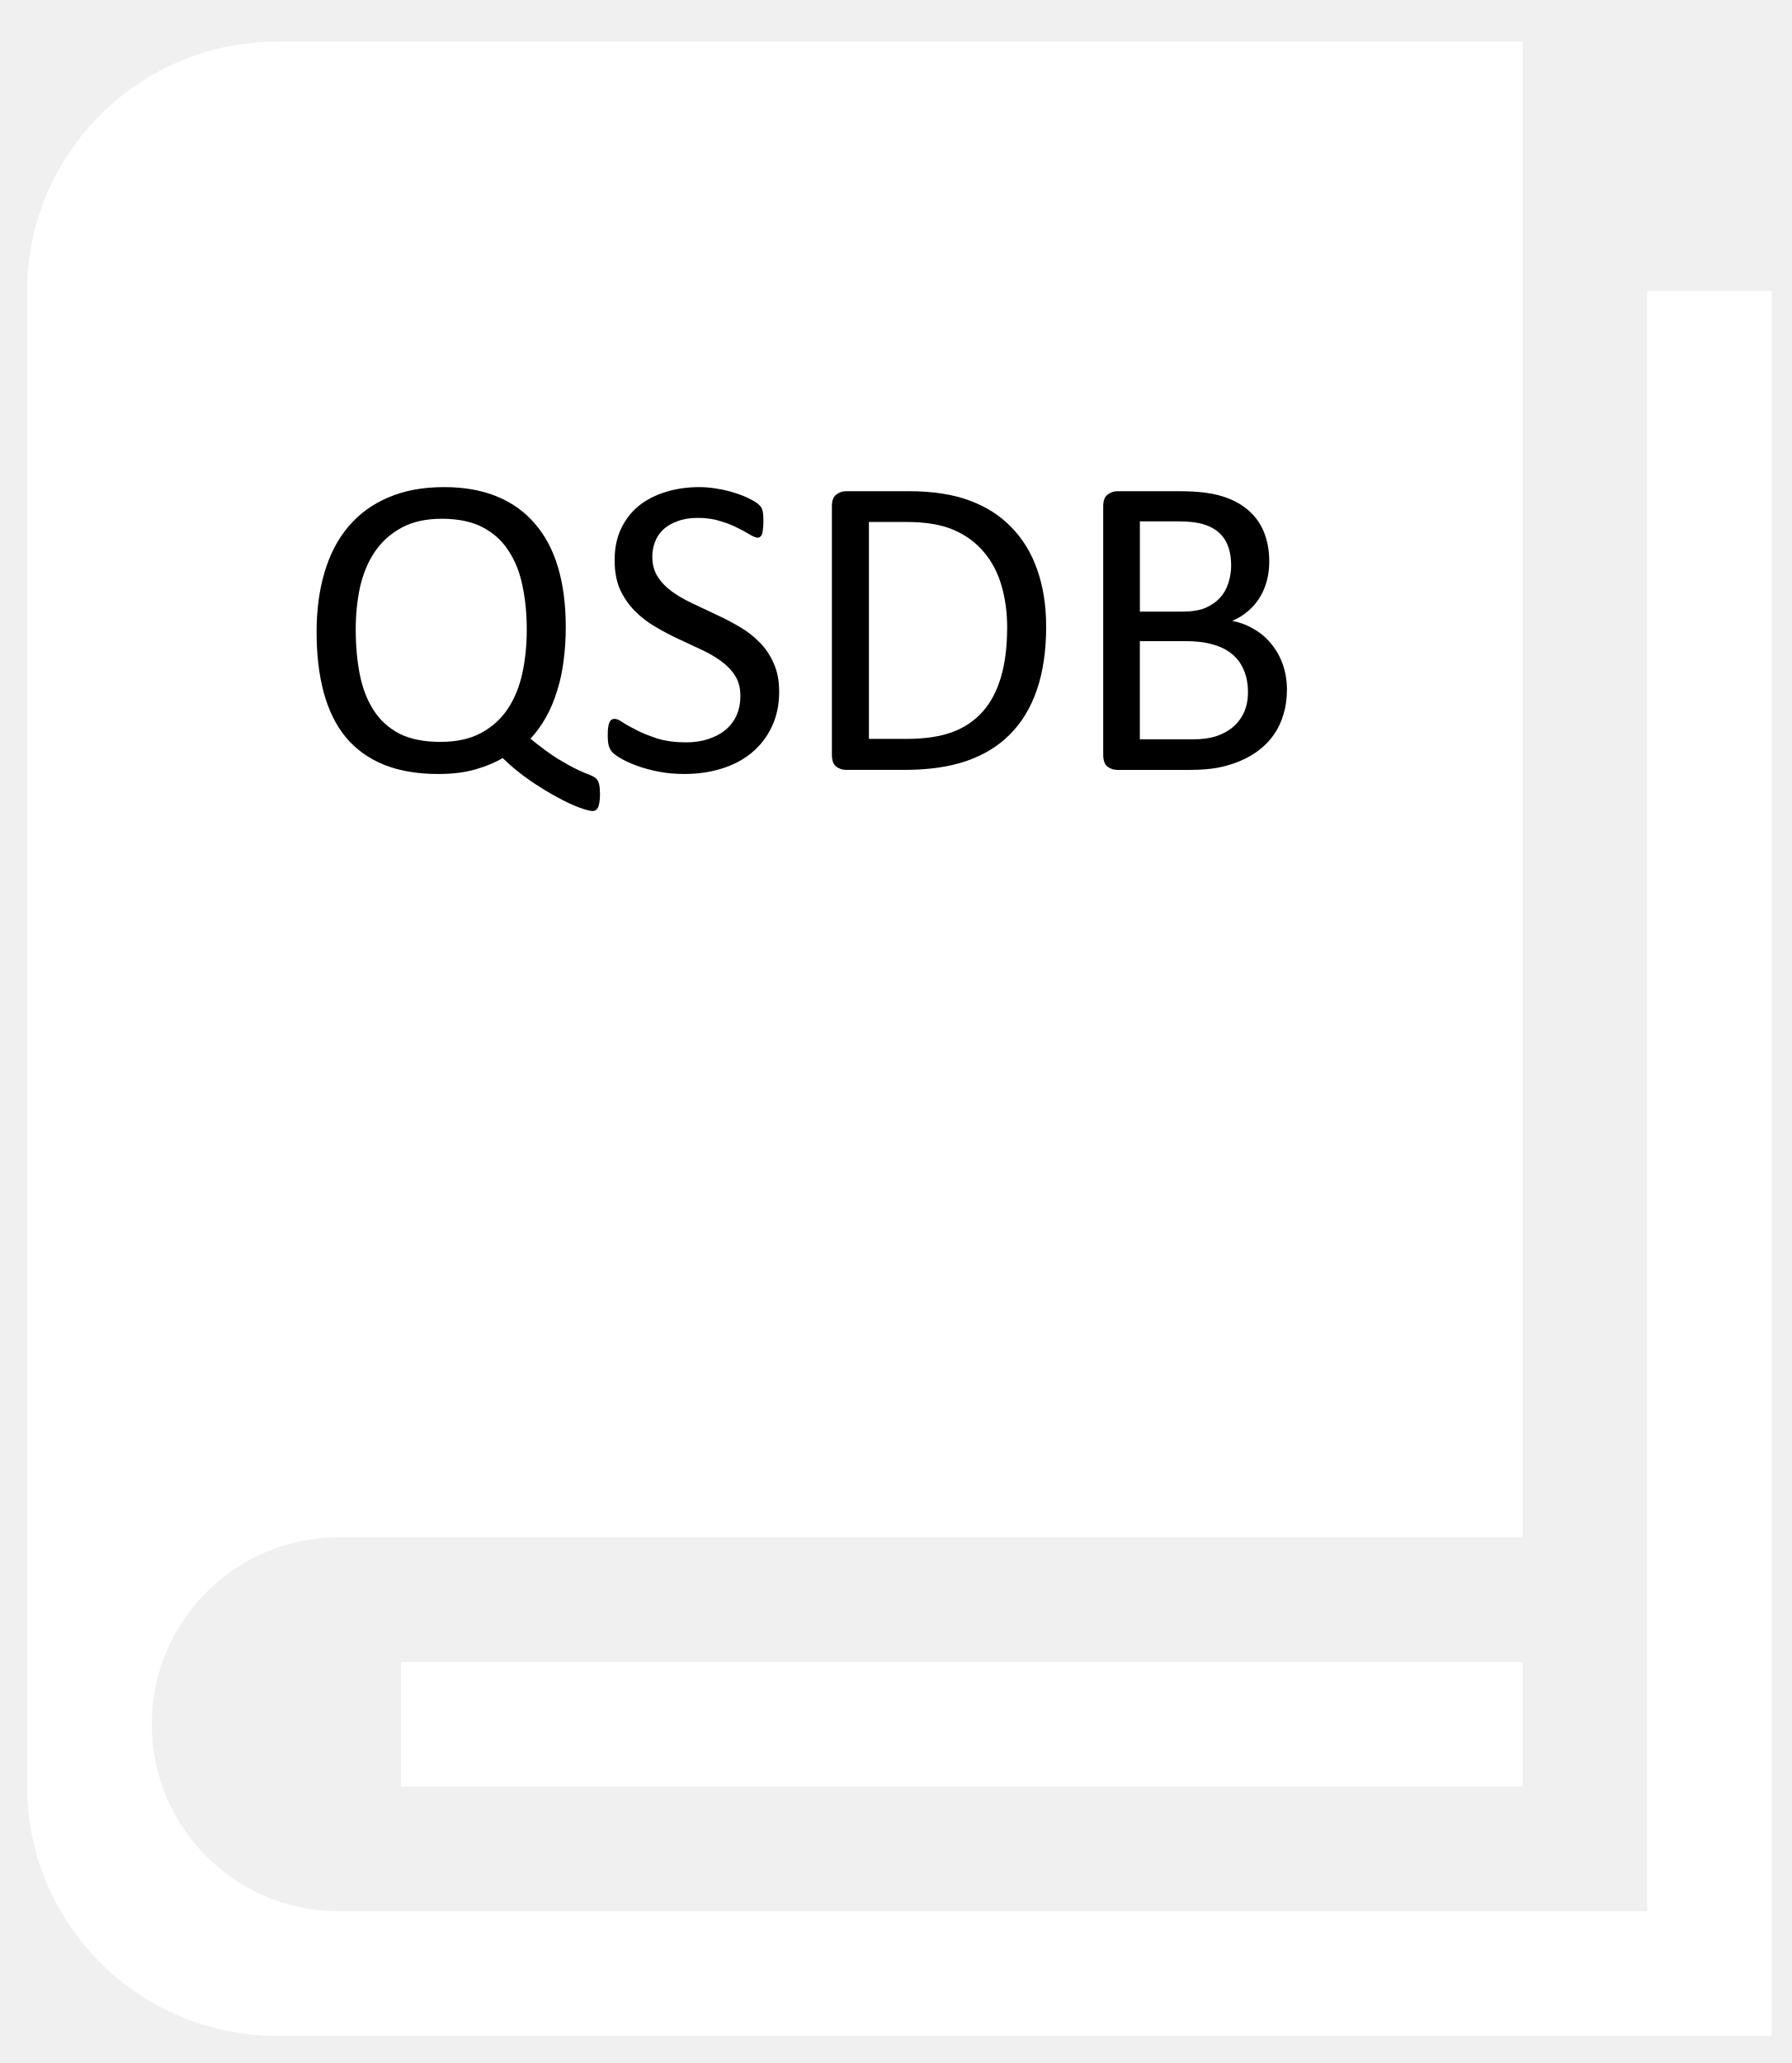
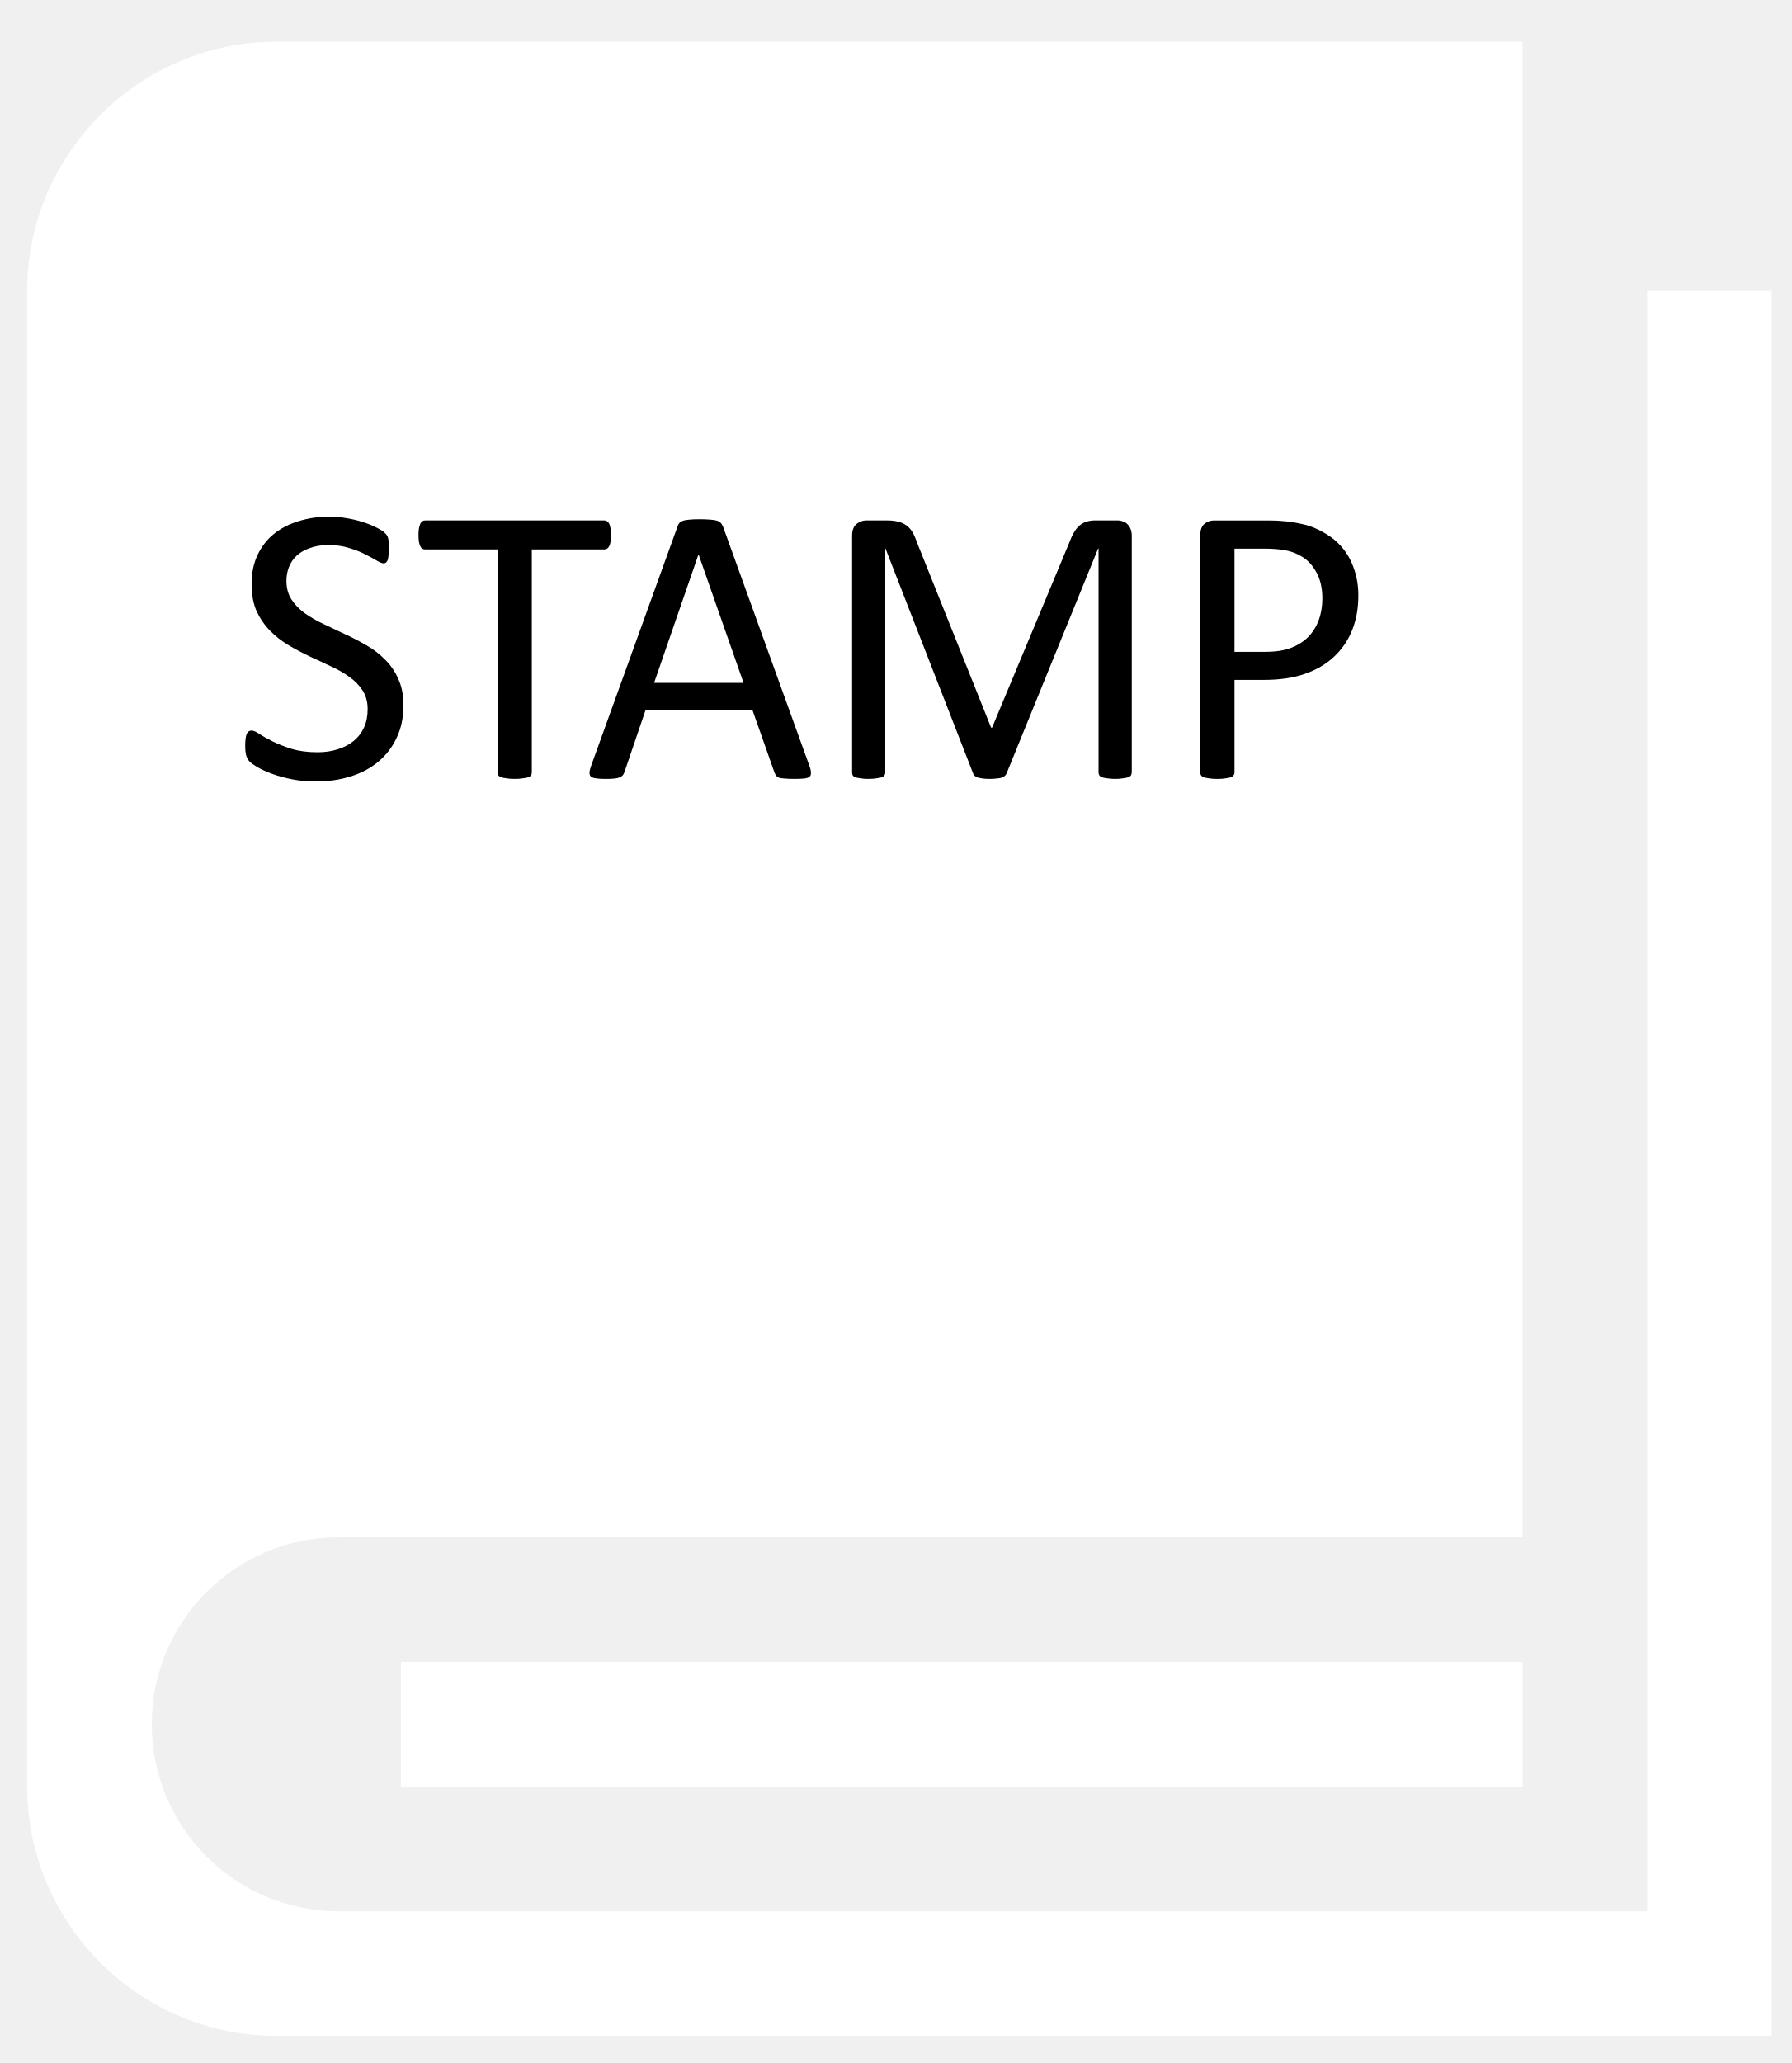
<svg xmlns="http://www.w3.org/2000/svg" width="66" height="76" viewBox="0 0 66 76" id="svg7136" version="1.1">
  <defs id="defs7138">
    <clipPath clipPathUnits="userSpaceOnUse" id="clipPath866">
      <path d="m 0,595.28 841.89,0 L 841.89,0 0,0 0,595.28 Z" id="path868" />
    </clipPath>
  </defs>
  <g id="layer1" transform="translate(0,-976.3622)">
    <g transform="matrix(1.25,0,0,-1.25,-901.0388,1107.792)" id="g862">
      <g id="g864" clip-path="url(#clipPath866)">
        <path d="m 732.651,56.163 33.061,0 0,-3.672 -33.061,0 0,3.672 z m 36.732,40.406 0,-47.753 -38.569,0 c -3.042,0 -5.509,2.467 -5.509,5.511 0,3.042 2.467,5.509 5.509,5.509 l 34.897,0 0,44.079 -36.733,0 c -4.04,0 -7.347,-3.306 -7.347,-7.346 l 0,-44.078 c 0,-4.042 3.307,-7.347 7.347,-7.347 l 44.08,0 0,51.425 -3.675,0 z" style="fill:#ffffff;fill-opacity:1;fill-rule:nonzero;stroke:none" id="path870" />
      </g>
    </g>
-     <g transform="translate(54.82143,1002.612)" style="font-style:normal;font-variant:normal;font-weight:normal;font-stretch:normal;font-size:16.25px;line-height:125%;font-family:Calibri;-inkscape-font-specification:Calibri;letter-spacing:0px;word-spacing:0px;fill:#000000;fill-opacity:1;stroke:none;stroke-width:1px;stroke-linecap:butt;stroke-linejoin:miter;stroke-opacity:1" id="flowRoot7746">
-       <path d="m -32.714,3.017 q 0,0.182 -0.024,0.302 -0.016,0.127 -0.056,0.19 -0.04,0.071 -0.087,0.095 -0.048,0.024 -0.095,0.024 -0.159,0 -0.516,-0.135 -0.349,-0.127 -0.809,-0.381 -0.46,-0.246 -0.984,-0.603 -0.524,-0.357 -1.016,-0.833 -0.389,0.238 -0.984,0.413 -0.595,0.175 -1.381,0.175 -1.158,0 -2.007,-0.341 -0.841,-0.341 -1.396,-1 -0.547,-0.659 -0.817,-1.635 -0.27,-0.984 -0.27,-2.253 0,-1.222 0.294,-2.206 0.294,-0.992 0.881,-1.682 0.587,-0.698 1.468,-1.071 0.881,-0.381 2.055,-0.381 1.103,0 1.936,0.341 0.841,0.341 1.404,1 0.571,0.651 0.857,1.611 0.286,0.96 0.286,2.206 0,0.643 -0.079,1.23 -0.071,0.587 -0.238,1.111 -0.159,0.524 -0.405,0.968 -0.246,0.444 -0.579,0.801 0.579,0.476 1.016,0.746 0.436,0.262 0.722,0.397 0.286,0.135 0.444,0.19 0.159,0.063 0.238,0.135 0.079,0.079 0.111,0.214 0.032,0.143 0.032,0.373 z m -2.698,-6.07 q 0,-0.873 -0.159,-1.619 -0.151,-0.746 -0.516,-1.293 -0.357,-0.555 -0.96,-0.865 -0.603,-0.309 -1.492,-0.309 -0.889,0 -1.492,0.333 -0.603,0.325 -0.984,0.889 -0.373,0.555 -0.54,1.293 -0.159,0.738 -0.159,1.563 0,0.905 0.151,1.666 0.151,0.754 0.508,1.309 0.357,0.555 0.952,0.865 0.603,0.302 1.508,0.302 0.897,0 1.508,-0.333 0.611,-0.333 0.984,-0.897 0.373,-0.571 0.532,-1.317 0.159,-0.754 0.159,-1.587 z" style="" id="path7755" />
-       <path d="m -26.112,-0.767 q 0,0.722 -0.27,1.285 -0.262,0.563 -0.738,0.96 -0.468,0.389 -1.111,0.587 -0.635,0.198 -1.373,0.198 -0.516,0 -0.96,-0.087 -0.436,-0.087 -0.786,-0.214 -0.341,-0.127 -0.579,-0.262 -0.23,-0.135 -0.325,-0.23 -0.087,-0.095 -0.135,-0.238 -0.04,-0.151 -0.04,-0.397 0,-0.175 0.016,-0.286 0.016,-0.119 0.048,-0.19 0.032,-0.071 0.079,-0.095 0.048,-0.032 0.111,-0.032 0.111,0 0.309,0.135 0.206,0.135 0.524,0.294 0.317,0.159 0.762,0.302 0.452,0.135 1.039,0.135 0.444,0 0.809,-0.119 0.373,-0.119 0.635,-0.333 0.27,-0.222 0.413,-0.54 0.143,-0.317 0.143,-0.722 0,-0.436 -0.198,-0.746 -0.198,-0.309 -0.524,-0.54 -0.325,-0.238 -0.746,-0.428 -0.413,-0.198 -0.849,-0.397 -0.436,-0.206 -0.849,-0.452 -0.413,-0.246 -0.738,-0.579 -0.325,-0.333 -0.532,-0.778 -0.198,-0.452 -0.198,-1.079 0,-0.643 0.23,-1.143 0.238,-0.508 0.651,-0.849 0.421,-0.341 0.992,-0.516 0.579,-0.182 1.246,-0.182 0.341,0 0.682,0.063 0.349,0.056 0.651,0.159 0.309,0.095 0.547,0.222 0.238,0.119 0.309,0.198 0.079,0.071 0.103,0.119 0.024,0.04 0.04,0.111 0.016,0.063 0.024,0.159 0.008,0.095 0.008,0.246 0,0.143 -0.016,0.254 -0.008,0.111 -0.032,0.19 -0.024,0.071 -0.071,0.111 -0.04,0.032 -0.095,0.032 -0.087,0 -0.278,-0.111 -0.182,-0.111 -0.452,-0.246 -0.27,-0.143 -0.643,-0.254 -0.365,-0.119 -0.825,-0.119 -0.428,0 -0.746,0.119 -0.317,0.111 -0.524,0.302 -0.206,0.19 -0.309,0.452 -0.103,0.262 -0.103,0.555 0,0.428 0.198,0.738 0.198,0.309 0.524,0.547 0.333,0.238 0.754,0.436 0.421,0.198 0.857,0.405 0.436,0.198 0.857,0.444 0.421,0.238 0.746,0.571 0.333,0.325 0.532,0.778 0.206,0.444 0.206,1.055 z" style="" id="path7757" />
-       <path d="m -16.274,-3.172 q 0,1.333 -0.341,2.333 -0.341,0.992 -1,1.65 -0.651,0.651 -1.603,0.976 -0.952,0.325 -2.269,0.325 l -2.174,0 q -0.182,0 -0.349,-0.119 -0.159,-0.127 -0.159,-0.436 l 0,-9.156 q 0,-0.309 0.159,-0.428 0.167,-0.127 0.349,-0.127 l 2.325,0 q 1.333,0 2.253,0.349 0.92,0.341 1.539,0.992 0.627,0.643 0.944,1.563 0.325,0.92 0.325,2.079 z m -1.436,0.056 q 0,-0.833 -0.206,-1.547 -0.206,-0.722 -0.651,-1.246 -0.436,-0.524 -1.111,-0.817 -0.674,-0.294 -1.738,-0.294 l -1.389,0 0,7.99 1.404,0 q 0.984,0 1.658,-0.246 0.674,-0.246 1.127,-0.754 0.452,-0.508 0.674,-1.27 0.23,-0.77 0.23,-1.817 z" style="" id="path7759" />
-       <path d="m -7.403,-0.831 q 0,0.484 -0.127,0.897 -0.119,0.405 -0.341,0.73 -0.222,0.325 -0.54,0.571 -0.309,0.246 -0.706,0.413 -0.389,0.167 -0.841,0.254 -0.444,0.079 -1.024,0.079 l -2.682,0 q -0.182,0 -0.349,-0.119 -0.159,-0.127 -0.159,-0.436 l 0,-9.156 q 0,-0.309 0.159,-0.428 0.167,-0.127 0.349,-0.127 l 2.333,0 q 0.92,0 1.508,0.175 0.587,0.175 0.976,0.508 0.397,0.333 0.595,0.817 0.198,0.484 0.198,1.095 0,0.365 -0.087,0.698 -0.087,0.333 -0.262,0.619 -0.167,0.278 -0.428,0.5 -0.254,0.222 -0.587,0.365 0.421,0.079 0.786,0.294 0.365,0.206 0.635,0.532 0.278,0.325 0.436,0.762 0.159,0.436 0.159,0.96 z M -9.458,-5.425 q 0,-0.373 -0.103,-0.674 -0.103,-0.302 -0.325,-0.508 -0.222,-0.214 -0.579,-0.325 -0.357,-0.111 -0.944,-0.111 l -1.412,0 0,3.325 1.555,0 q 0.532,0 0.857,-0.135 0.325,-0.143 0.54,-0.373 0.214,-0.238 0.309,-0.547 0.103,-0.317 0.103,-0.651 z m 0.619,4.673 q 0,-0.46 -0.151,-0.809 -0.143,-0.349 -0.428,-0.587 -0.278,-0.238 -0.706,-0.357 -0.421,-0.127 -1.063,-0.127 l -1.635,0 0,3.618 1.984,0 q 0.468,0 0.817,-0.111 0.349,-0.111 0.611,-0.325 0.27,-0.222 0.421,-0.547 0.151,-0.325 0.151,-0.754 z" style="" id="path7761" />
+     <g transform="translate(38.78188,956.7775)" style="font-style:normal;font-variant:normal;font-weight:normal;font-stretch:normal;font-size:15px;line-height:125%;font-family:Calibri;-inkscape-font-specification:Calibri;letter-spacing:0px;word-spacing:0px;fill:#000000;fill-opacity:1;stroke:none;stroke-width:1px;stroke-linecap:butt;stroke-linejoin:miter;stroke-opacity:1" id="flowRoot4145">
+       <path d="m -23.917,45.576 q 0,0.667 -0.249,1.187 -0.242,0.52 -0.681,0.886 -0.432,0.359 -1.025,0.542 -0.586,0.183 -1.267,0.183 -0.476,0 -0.886,-0.081 -0.403,-0.081 -0.725,-0.198 -0.315,-0.117 -0.535,-0.242 -0.212,-0.125 -0.3,-0.212 -0.081,-0.088 -0.125,-0.22 -0.037,-0.139 -0.037,-0.366 0,-0.161 0.015,-0.264 0.015,-0.11 0.044,-0.176 0.029,-0.066 0.073,-0.088 0.044,-0.029 0.103,-0.029 0.103,0 0.286,0.125 0.19,0.125 0.483,0.271 0.293,0.146 0.703,0.278 0.417,0.125 0.959,0.125 0.41,0 0.747,-0.11 0.344,-0.11 0.586,-0.308 0.249,-0.205 0.381,-0.498 0.132,-0.293 0.132,-0.667 0,-0.403 -0.183,-0.688 -0.183,-0.286 -0.483,-0.498 -0.3,-0.22 -0.688,-0.396 -0.381,-0.183 -0.784,-0.366 -0.403,-0.19 -0.784,-0.417 -0.381,-0.227 -0.681,-0.535 -0.3,-0.308 -0.491,-0.718 -0.183,-0.417 -0.183,-0.996 0,-0.593 0.212,-1.055 0.22,-0.469 0.601,-0.784 0.388,-0.315 0.916,-0.476 0.535,-0.168 1.15,-0.168 0.315,0 0.63,0.059 0.322,0.051 0.601,0.146 0.286,0.088 0.505,0.205 0.22,0.11 0.286,0.183 0.073,0.066 0.095,0.11 0.022,0.037 0.037,0.103 0.015,0.059 0.022,0.146 0.007,0.088 0.007,0.227 0,0.132 -0.015,0.234 -0.007,0.103 -0.029,0.176 -0.022,0.066 -0.066,0.103 -0.037,0.029 -0.088,0.029 -0.081,0 -0.256,-0.103 -0.168,-0.103 -0.417,-0.227 -0.249,-0.132 -0.593,-0.234 -0.337,-0.11 -0.762,-0.11 -0.396,0 -0.688,0.11 -0.293,0.103 -0.483,0.278 -0.19,0.176 -0.286,0.417 -0.095,0.242 -0.095,0.513 0,0.396 0.183,0.681 0.183,0.286 0.483,0.505 0.308,0.22 0.696,0.403 0.388,0.183 0.791,0.374 0.403,0.183 0.791,0.41 0.388,0.22 0.688,0.527 0.308,0.3 0.491,0.718 0.19,0.41 0.19,0.974 z" style="" id="path4143" />
+       <path d="m -16.271,39.299 q 0,0.139 -0.015,0.242 -0.015,0.103 -0.051,0.168 -0.029,0.059 -0.081,0.088 -0.044,0.029 -0.103,0.029 l -2.666,0 0,8.218 q 0,0.059 -0.029,0.103 -0.029,0.044 -0.103,0.073 -0.073,0.022 -0.198,0.037 -0.117,0.022 -0.3,0.022 -0.176,0 -0.3,-0.022 -0.125,-0.015 -0.198,-0.037 -0.073,-0.029 -0.103,-0.073 -0.029,-0.044 -0.029,-0.103 l 0,-8.218 -2.666,0 q -0.059,0 -0.11,-0.029 -0.044,-0.029 -0.073,-0.088 -0.029,-0.066 -0.051,-0.168 -0.015,-0.103 -0.015,-0.242 0,-0.139 0.015,-0.242 0.022,-0.11 0.051,-0.176 0.029,-0.066 0.073,-0.095 0.051,-0.029 0.11,-0.029 l 6.592,0 q 0.059,0 0.103,0.029 0.051,0.029 0.081,0.095 0.037,0.066 0.051,0.176 0.015,0.103 0.015,0.242 z" style="" id="path4145" />
+       <path d="m -8.961,47.788 q 0.059,0.161 0.059,0.264 0.007,0.095 -0.051,0.146 -0.059,0.051 -0.198,0.066 -0.132,0.015 -0.359,0.015 -0.227,0 -0.366,-0.015 -0.132,-0.007 -0.205,-0.029 -0.066,-0.029 -0.103,-0.073 -0.029,-0.044 -0.059,-0.11 l -0.813,-2.307 -3.94,0 -0.776,2.278 q -0.022,0.066 -0.059,0.117 -0.037,0.044 -0.11,0.081 -0.066,0.029 -0.198,0.044 -0.125,0.015 -0.33,0.015 -0.212,0 -0.352,-0.022 -0.132,-0.015 -0.19,-0.066 -0.051,-0.051 -0.051,-0.146 0.007,-0.103 0.066,-0.264 l 3.179,-8.804 q 0.029,-0.081 0.073,-0.132 0.051,-0.051 0.139,-0.081 0.095,-0.029 0.234,-0.037 0.146,-0.015 0.366,-0.015 0.234,0 0.388,0.015 0.154,0.007 0.249,0.037 0.095,0.029 0.146,0.088 0.051,0.051 0.081,0.132 l 3.179,8.804 z m -4.08,-7.771 -0.007,0 -1.633,4.724 3.296,0 -1.655,-4.724 z" style="" id="path4147" />
+       <path d="m 2.918,48.044 q 0,0.059 -0.029,0.103 -0.029,0.044 -0.103,0.073 -0.073,0.022 -0.19,0.037 -0.11,0.022 -0.293,0.022 -0.168,0 -0.293,-0.022 -0.117,-0.015 -0.19,-0.037 -0.066,-0.029 -0.095,-0.073 -0.029,-0.044 -0.029,-0.103 l 0,-8.254 -0.015,0 -3.376,8.291 q -0.022,0.051 -0.066,0.088 -0.037,0.037 -0.117,0.066 -0.073,0.022 -0.183,0.029 -0.103,0.015 -0.249,0.015 -0.154,0 -0.264,-0.015 -0.11,-0.015 -0.183,-0.037 -0.073,-0.029 -0.117,-0.066 -0.037,-0.037 -0.051,-0.081 L -6.156,39.79 l -0.007,0 0,8.254 q 0,0.059 -0.029,0.103 -0.029,0.044 -0.103,0.073 -0.073,0.022 -0.19,0.037 -0.117,0.022 -0.3,0.022 -0.176,0 -0.293,-0.022 -0.117,-0.015 -0.19,-0.037 -0.066,-0.029 -0.095,-0.073 -0.022,-0.044 -0.022,-0.103 l 0,-8.716 q 0,-0.308 0.161,-0.439 0.161,-0.132 0.359,-0.132 l 0.762,0 q 0.234,0 0.41,0.044 0.176,0.044 0.308,0.139 0.132,0.095 0.22,0.242 0.088,0.146 0.154,0.344 l 2.747,6.863 0.037,0 2.856,-6.841 q 0.081,-0.22 0.176,-0.374 0.095,-0.154 0.205,-0.242 0.117,-0.095 0.256,-0.132 0.139,-0.044 0.322,-0.044 l 0.798,0 q 0.11,0 0.205,0.037 0.103,0.029 0.168,0.103 0.073,0.066 0.117,0.176 0.044,0.103 0.044,0.256 l 0,8.716 z" style="" id="path4149" />
+       <path d="m 11.268,41.533 q 0,0.71 -0.234,1.282 -0.234,0.571 -0.674,0.974 -0.432,0.403 -1.069,0.623 -0.63,0.22 -1.509,0.22 l -1.077,0 0,3.413 q 0,0.059 -0.037,0.103 -0.029,0.044 -0.103,0.073 -0.066,0.022 -0.19,0.037 -0.117,0.022 -0.3,0.022 -0.183,0 -0.308,-0.022 -0.117,-0.015 -0.19,-0.037 -0.073,-0.029 -0.103,-0.073 -0.029,-0.044 -0.029,-0.103 l 0,-8.745 q 0,-0.293 0.154,-0.417 0.154,-0.125 0.344,-0.125 l 2.029,0 q 0.308,0 0.586,0.029 0.286,0.022 0.667,0.11 0.388,0.081 0.784,0.315 0.403,0.227 0.681,0.564 0.278,0.337 0.425,0.784 0.154,0.439 0.154,0.974 z m -1.326,0.103 q 0,-0.579 -0.22,-0.967 Q 9.51,40.281 9.188,40.09 8.873,39.9 8.529,39.849 8.192,39.797 7.87,39.797 l -1.165,0 0,3.801 1.135,0 q 0.571,0 0.945,-0.146 0.381,-0.146 0.637,-0.403 0.256,-0.264 0.388,-0.623 0.132,-0.366 0.132,-0.791 z" style="" id="path4151" />
    </g>
  </g>
</svg>
